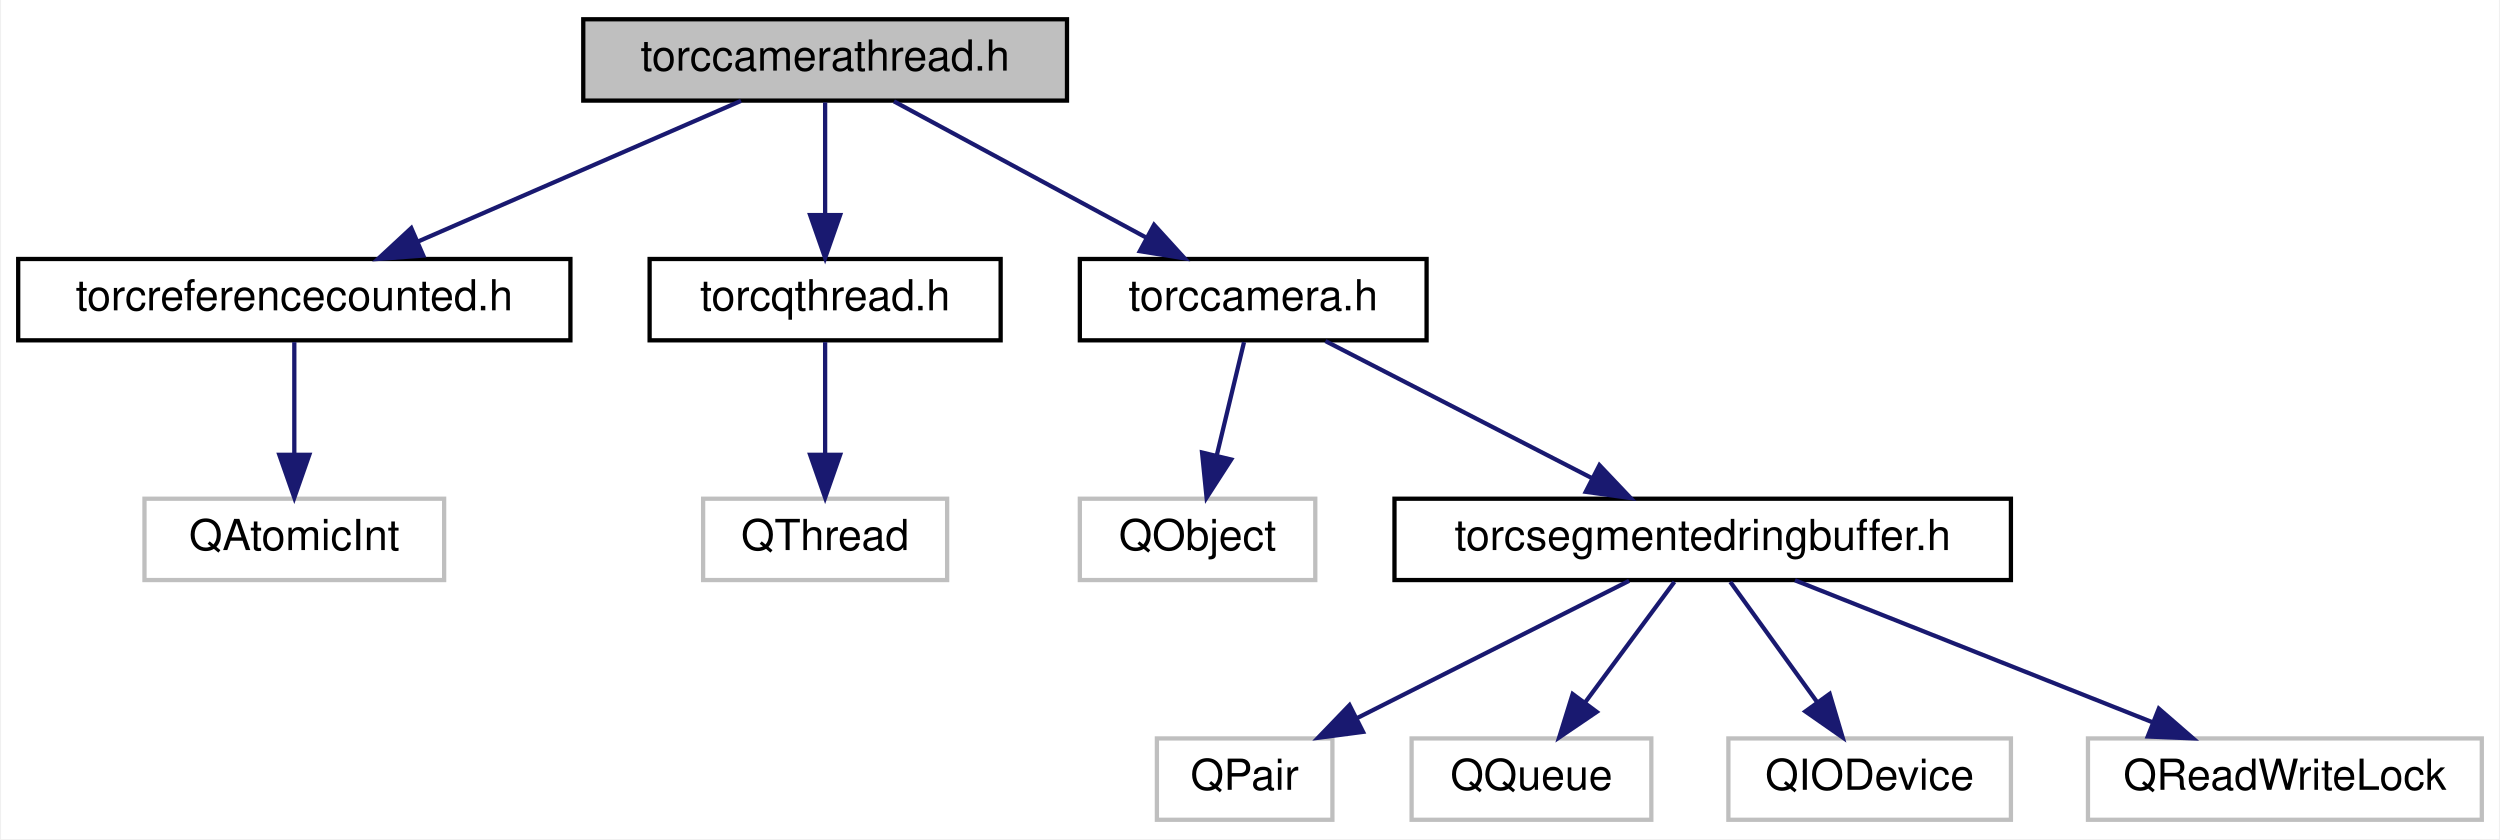
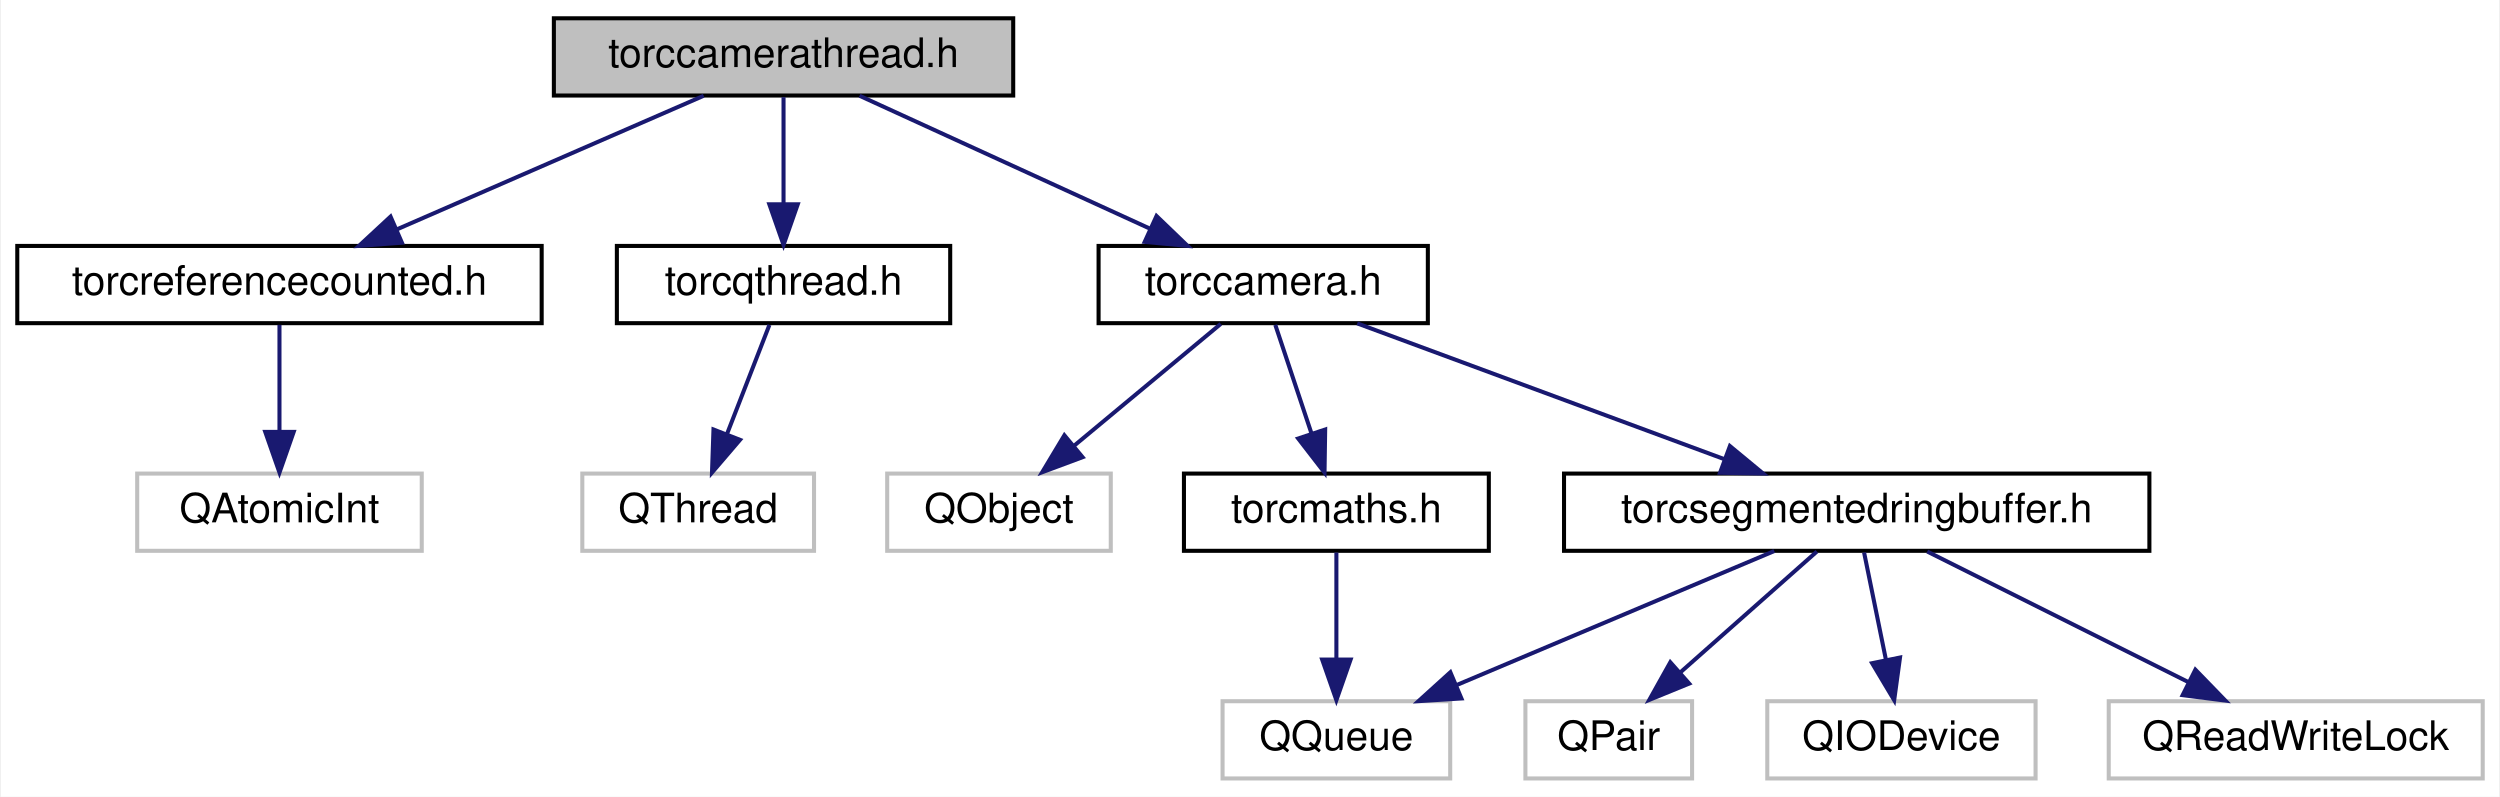
- <svg xmlns="http://www.w3.org/2000/svg" xmlns:xlink="http://www.w3.org/1999/xlink" width="584pt" height="196pt" viewBox="0.00 0.00 583.50 196.00">
+ <svg xmlns="http://www.w3.org/2000/svg" xmlns:xlink="http://www.w3.org/1999/xlink" width="615pt" height="196pt" viewBox="0.00 0.00 614.50 196.00">
  <g id="graph0" class="graph" transform="scale(1 1) rotate(0) translate(4 192)">
-     <polygon fill="white" stroke="none" points="-4,4 -4,-192 579.5,-192 579.5,4 -4,4" />
+     <polygon fill="white" stroke="none" points="-4,4 -4,-192 610.5,-192 610.5,4 -4,4" />
    <g id="node1" class="node">
      <polygon fill="#bfbfbf" stroke="black" points="132,-168.5 132,-187.5 245,-187.5 245,-168.5 132,-168.5" />
      <text text-anchor="middle" x="188.5" y="-175.5" font-family="Helvetica,sans-Serif" font-size="10.00">torccamerathread.h</text>
    </g>
    <g id="node2" class="node">
      <g id="a_node2">
        <a xlink:href="../../d8/dfe/torcreferencecounted_8h.html" target="_top" xlink:title="torcreferencecounted.h">
          <polygon fill="white" stroke="black" points="0,-112.5 0,-131.5 129,-131.5 129,-112.5 0,-112.5" />
          <text text-anchor="middle" x="64.5" y="-119.5" font-family="Helvetica,sans-Serif" font-size="10.00">torcreferencecounted.h</text>
        </a>
      </g>
    </g>
    <g id="edge1" class="edge">
      <path fill="none" stroke="midnightblue" d="M168.852,-168.444C148.535,-159.596 116.597,-145.687 93.402,-135.586" />
      <polygon fill="midnightblue" stroke="midnightblue" points="94.622,-132.3 84.056,-131.516 91.827,-138.718 94.622,-132.3" />
    </g>
    <g id="node4" class="node">
      <g id="a_node4">
        <a xlink:href="../../dd/db0/torcqthread_8h.html" target="_top" xlink:title="torcqthread.h">
          <polygon fill="white" stroke="black" points="147.5,-112.5 147.5,-131.5 229.5,-131.5 229.5,-112.5 147.5,-112.5" />
          <text text-anchor="middle" x="188.5" y="-119.5" font-family="Helvetica,sans-Serif" font-size="10.00">torcqthread.h</text>
        </a>
      </g>
    </g>
    <g id="edge3" class="edge">
      <path fill="none" stroke="midnightblue" d="M188.5,-168.083C188.5,-161.006 188.5,-150.861 188.5,-141.986" />
      <polygon fill="midnightblue" stroke="midnightblue" points="192,-141.751 188.5,-131.751 185,-141.751 192,-141.751" />
    </g>
    <g id="node6" class="node">
      <g id="a_node6">
        <a xlink:href="../../d3/d38/torccamera_8h.html" target="_top" xlink:title="torccamera.h">
-           <polygon fill="white" stroke="black" points="248,-112.5 248,-131.5 329,-131.5 329,-112.5 248,-112.5" />
-           <text text-anchor="middle" x="288.5" y="-119.5" font-family="Helvetica,sans-Serif" font-size="10.00">torccamera.h</text>
+           <polygon fill="white" stroke="black" points="266,-112.5 266,-131.5 347,-131.5 347,-112.5 266,-112.5" />
+           <text text-anchor="middle" x="306.5" y="-119.5" font-family="Helvetica,sans-Serif" font-size="10.00">torccamera.h</text>
        </a>
      </g>
    </g>
    <g id="edge5" class="edge">
-       <path fill="none" stroke="midnightblue" d="M204.567,-168.324C220.458,-159.743 245.007,-146.486 263.458,-136.522" />
-       <polygon fill="midnightblue" stroke="midnightblue" points="265.337,-139.486 272.473,-131.655 262.011,-133.326 265.337,-139.486" />
+       <path fill="none" stroke="midnightblue" d="M207.197,-168.444C226.444,-159.636 256.652,-145.812 278.7,-135.722" />
+       <polygon fill="midnightblue" stroke="midnightblue" points="280.253,-138.86 287.89,-131.516 277.34,-132.495 280.253,-138.86" />
    </g>
    <g id="node3" class="node">
      <polygon fill="white" stroke="#bfbfbf" points="29.5,-56.5 29.5,-75.5 99.5,-75.5 99.5,-56.5 29.5,-56.5" />
      <text text-anchor="middle" x="64.5" y="-63.5" font-family="Helvetica,sans-Serif" font-size="10.00">QAtomicInt</text>
    </g>
    <g id="edge2" class="edge">
      <path fill="none" stroke="midnightblue" d="M64.5,-112.083C64.5,-105.006 64.5,-94.861 64.5,-85.987" />
      <polygon fill="midnightblue" stroke="midnightblue" points="68,-85.751 64.5,-75.751 61,-85.751 68,-85.751" />
    </g>
    <g id="node5" class="node">
-       <polygon fill="white" stroke="#bfbfbf" points="160,-56.5 160,-75.5 217,-75.5 217,-56.5 160,-56.5" />
-       <text text-anchor="middle" x="188.5" y="-63.5" font-family="Helvetica,sans-Serif" font-size="10.00">QThread</text>
+       <polygon fill="white" stroke="#bfbfbf" points="139,-56.5 139,-75.5 196,-75.5 196,-56.5 139,-56.5" />
+       <text text-anchor="middle" x="167.5" y="-63.5" font-family="Helvetica,sans-Serif" font-size="10.00">QThread</text>
    </g>
    <g id="edge4" class="edge">
-       <path fill="none" stroke="midnightblue" d="M188.5,-112.083C188.5,-105.006 188.5,-94.861 188.5,-85.987" />
-       <polygon fill="midnightblue" stroke="midnightblue" points="192,-85.751 188.5,-75.751 185,-85.751 192,-85.751" />
+       <path fill="none" stroke="midnightblue" d="M185.032,-112.083C182.188,-104.77 178.071,-94.181 174.54,-85.103" />
+       <polygon fill="midnightblue" stroke="midnightblue" points="177.79,-83.802 170.903,-75.751 171.266,-86.34 177.79,-83.802" />
    </g>
    <g id="node7" class="node">
-       <polygon fill="white" stroke="#bfbfbf" points="248,-56.5 248,-75.5 303,-75.5 303,-56.5 248,-56.5" />
-       <text text-anchor="middle" x="275.5" y="-63.5" font-family="Helvetica,sans-Serif" font-size="10.00">QObject</text>
+       <polygon fill="white" stroke="#bfbfbf" points="214,-56.5 214,-75.5 269,-75.5 269,-56.5 214,-56.5" />
+       <text text-anchor="middle" x="241.5" y="-63.5" font-family="Helvetica,sans-Serif" font-size="10.00">QObject</text>
    </g>
    <g id="edge6" class="edge">
-       <path fill="none" stroke="midnightblue" d="M286.353,-112.083C284.631,-104.927 282.153,-94.635 280,-85.691" />
-       <polygon fill="midnightblue" stroke="midnightblue" points="283.35,-84.654 277.607,-75.751 276.545,-86.293 283.35,-84.654" />
+       <path fill="none" stroke="midnightblue" d="M296.057,-112.324C286.354,-104.263 271.685,-92.076 260,-82.37" />
+       <polygon fill="midnightblue" stroke="midnightblue" points="262.062,-79.532 252.133,-75.834 257.589,-84.916 262.062,-79.532" />
    </g>
    <g id="node8" class="node">
      <g id="a_node8">
-         <a xlink:href="../../de/df7/torcsegmentedringbuffer_8h.html" target="_top" xlink:title="torcsegmentedringbuffer.h">
-           <polygon fill="white" stroke="black" points="321.5,-56.5 321.5,-75.5 465.5,-75.5 465.5,-56.5 321.5,-56.5" />
-           <text text-anchor="middle" x="393.5" y="-63.5" font-family="Helvetica,sans-Serif" font-size="10.00">torcsegmentedringbuffer.h</text>
+         <a xlink:href="../../d2/d60/torcmaths_8h.html" target="_top" xlink:title="torcmaths.h">
+           <polygon fill="white" stroke="black" points="287,-56.5 287,-75.5 362,-75.5 362,-56.5 287,-56.5" />
+           <text text-anchor="middle" x="324.5" y="-63.5" font-family="Helvetica,sans-Serif" font-size="10.00">torcmaths.h</text>
        </a>
      </g>
    </g>
    <g id="edge7" class="edge">
-       <path fill="none" stroke="midnightblue" d="M305.37,-112.324C322.209,-103.664 348.307,-90.242 367.738,-80.249" />
-       <polygon fill="midnightblue" stroke="midnightblue" points="369.38,-83.341 376.672,-75.654 366.178,-77.115 369.38,-83.341" />
+       <path fill="none" stroke="midnightblue" d="M309.472,-112.083C311.884,-104.849 315.364,-94.409 318.368,-85.397" />
+       <polygon fill="midnightblue" stroke="midnightblue" points="321.741,-86.345 321.583,-75.751 315.1,-84.131 321.741,-86.345" />
+     </g>
+     <g id="node10" class="node">
+       <g id="a_node10">
+         <a xlink:href="../../de/df7/torcsegmentedringbuffer_8h.html" target="_top" xlink:title="torcsegmentedringbuffer.h">
+           <polygon fill="white" stroke="black" points="380.5,-56.5 380.5,-75.5 524.5,-75.5 524.5,-56.5 380.5,-56.5" />
+           <text text-anchor="middle" x="452.5" y="-63.5" font-family="Helvetica,sans-Serif" font-size="10.00">torcsegmentedringbuffer.h</text>
+         </a>
+       </g>
+     </g>
+     <g id="edge9" class="edge">
+       <path fill="none" stroke="midnightblue" d="M329.634,-112.444C353.982,-103.438 392.507,-89.189 419.923,-79.049" />
+       <polygon fill="midnightblue" stroke="midnightblue" points="421.309,-82.268 429.474,-75.516 418.881,-75.703 421.309,-82.268" />
    </g>
    <g id="node9" class="node">
-       <polygon fill="white" stroke="#bfbfbf" points="266,-0.5 266,-19.5 307,-19.5 307,-0.5 266,-0.5" />
-       <text text-anchor="middle" x="286.5" y="-7.5" font-family="Helvetica,sans-Serif" font-size="10.00">QPair</text>
+       <polygon fill="white" stroke="#bfbfbf" points="296.5,-0.5 296.5,-19.5 352.5,-19.5 352.5,-0.5 296.5,-0.5" />
+       <text text-anchor="middle" x="324.5" y="-7.5" font-family="Helvetica,sans-Serif" font-size="10.00">QQueue</text>
    </g>
    <g id="edge8" class="edge">
-       <path fill="none" stroke="midnightblue" d="M376.309,-56.324C359.149,-47.664 332.554,-34.242 312.753,-24.249" />
-       <polygon fill="midnightblue" stroke="midnightblue" points="314.153,-21.035 303.649,-19.654 310.999,-27.285 314.153,-21.035" />
+       <path fill="none" stroke="midnightblue" d="M324.5,-56.083C324.5,-49.006 324.5,-38.861 324.5,-29.986" />
+       <polygon fill="midnightblue" stroke="midnightblue" points="328,-29.751 324.5,-19.751 321,-29.751 328,-29.751" />
    </g>
-     <g id="node10" class="node">
-       <polygon fill="white" stroke="#bfbfbf" points="325.5,-0.5 325.5,-19.5 381.5,-19.5 381.5,-0.5 325.5,-0.5" />
-       <text text-anchor="middle" x="353.5" y="-7.5" font-family="Helvetica,sans-Serif" font-size="10.00">QQueue</text>
-     </g>
-     <g id="edge9" class="edge">
-       <path fill="none" stroke="midnightblue" d="M386.895,-56.083C381.245,-48.455 372.955,-37.264 366.049,-27.941" />
-       <polygon fill="midnightblue" stroke="midnightblue" points="368.747,-25.703 359.982,-19.751 363.122,-29.87 368.747,-25.703" />
+     <g id="edge11" class="edge">
+       <path fill="none" stroke="midnightblue" d="M432.218,-56.444C411.153,-47.557 377.983,-33.563 354.014,-23.451" />
+       <polygon fill="midnightblue" stroke="midnightblue" points="355.261,-20.179 344.687,-19.516 352.54,-26.628 355.261,-20.179" />
    </g>
    <g id="node11" class="node">
-       <polygon fill="white" stroke="#bfbfbf" points="399.5,-0.5 399.5,-19.5 465.5,-19.5 465.5,-0.5 399.5,-0.5" />
-       <text text-anchor="middle" x="432.5" y="-7.5" font-family="Helvetica,sans-Serif" font-size="10.00">QIODevice</text>
+       <polygon fill="white" stroke="#bfbfbf" points="371,-0.5 371,-19.5 412,-19.5 412,-0.5 371,-0.5" />
+       <text text-anchor="middle" x="391.5" y="-7.5" font-family="Helvetica,sans-Serif" font-size="10.00">QPair</text>
    </g>
    <g id="edge10" class="edge">
-       <path fill="none" stroke="midnightblue" d="M399.94,-56.083C405.449,-48.455 413.531,-37.264 420.265,-27.941" />
-       <polygon fill="midnightblue" stroke="midnightblue" points="423.162,-29.907 426.18,-19.751 417.487,-25.809 423.162,-29.907" />
+       <path fill="none" stroke="midnightblue" d="M442.699,-56.324C433.682,-48.341 420.094,-36.313 409.182,-26.653" />
+       <polygon fill="midnightblue" stroke="midnightblue" points="411.287,-23.842 401.479,-19.834 406.647,-29.083 411.287,-23.842" />
    </g>
    <g id="node12" class="node">
-       <polygon fill="white" stroke="#bfbfbf" points="483.5,-0.5 483.5,-19.5 575.5,-19.5 575.5,-0.5 483.5,-0.5" />
-       <text text-anchor="middle" x="529.5" y="-7.5" font-family="Helvetica,sans-Serif" font-size="10.00">QReadWriteLock</text>
+       <polygon fill="white" stroke="#bfbfbf" points="430.5,-0.5 430.5,-19.5 496.5,-19.5 496.5,-0.5 430.5,-0.5" />
+       <text text-anchor="middle" x="463.5" y="-7.5" font-family="Helvetica,sans-Serif" font-size="10.00">QIODevice</text>
    </g>
-     <g id="edge11" class="edge">
-       <path fill="none" stroke="midnightblue" d="M415.05,-56.444C437.531,-47.517 472.988,-33.439 498.48,-23.317" />
-       <polygon fill="midnightblue" stroke="midnightblue" points="500.049,-26.46 508.051,-19.516 497.465,-19.954 500.049,-26.46" />
+     <g id="edge12" class="edge">
+       <path fill="none" stroke="midnightblue" d="M454.316,-56.083C455.774,-48.927 457.871,-38.635 459.693,-29.691" />
+       <polygon fill="midnightblue" stroke="midnightblue" points="463.151,-30.248 461.717,-19.751 456.292,-28.851 463.151,-30.248" />
+     </g>
+     <g id="node13" class="node">
+       <polygon fill="white" stroke="#bfbfbf" points="514.5,-0.5 514.5,-19.5 606.5,-19.5 606.5,-0.5 514.5,-0.5" />
+       <text text-anchor="middle" x="560.5" y="-7.5" font-family="Helvetica,sans-Serif" font-size="10.00">QReadWriteLock</text>
+     </g>
+     <g id="edge13" class="edge">
+       <path fill="none" stroke="midnightblue" d="M469.852,-56.324C487.172,-47.664 514.015,-34.242 534.002,-24.249" />
+       <polygon fill="midnightblue" stroke="midnightblue" points="535.812,-27.257 543.191,-19.654 532.681,-20.996 535.812,-27.257" />
    </g>
  </g>
</svg>
